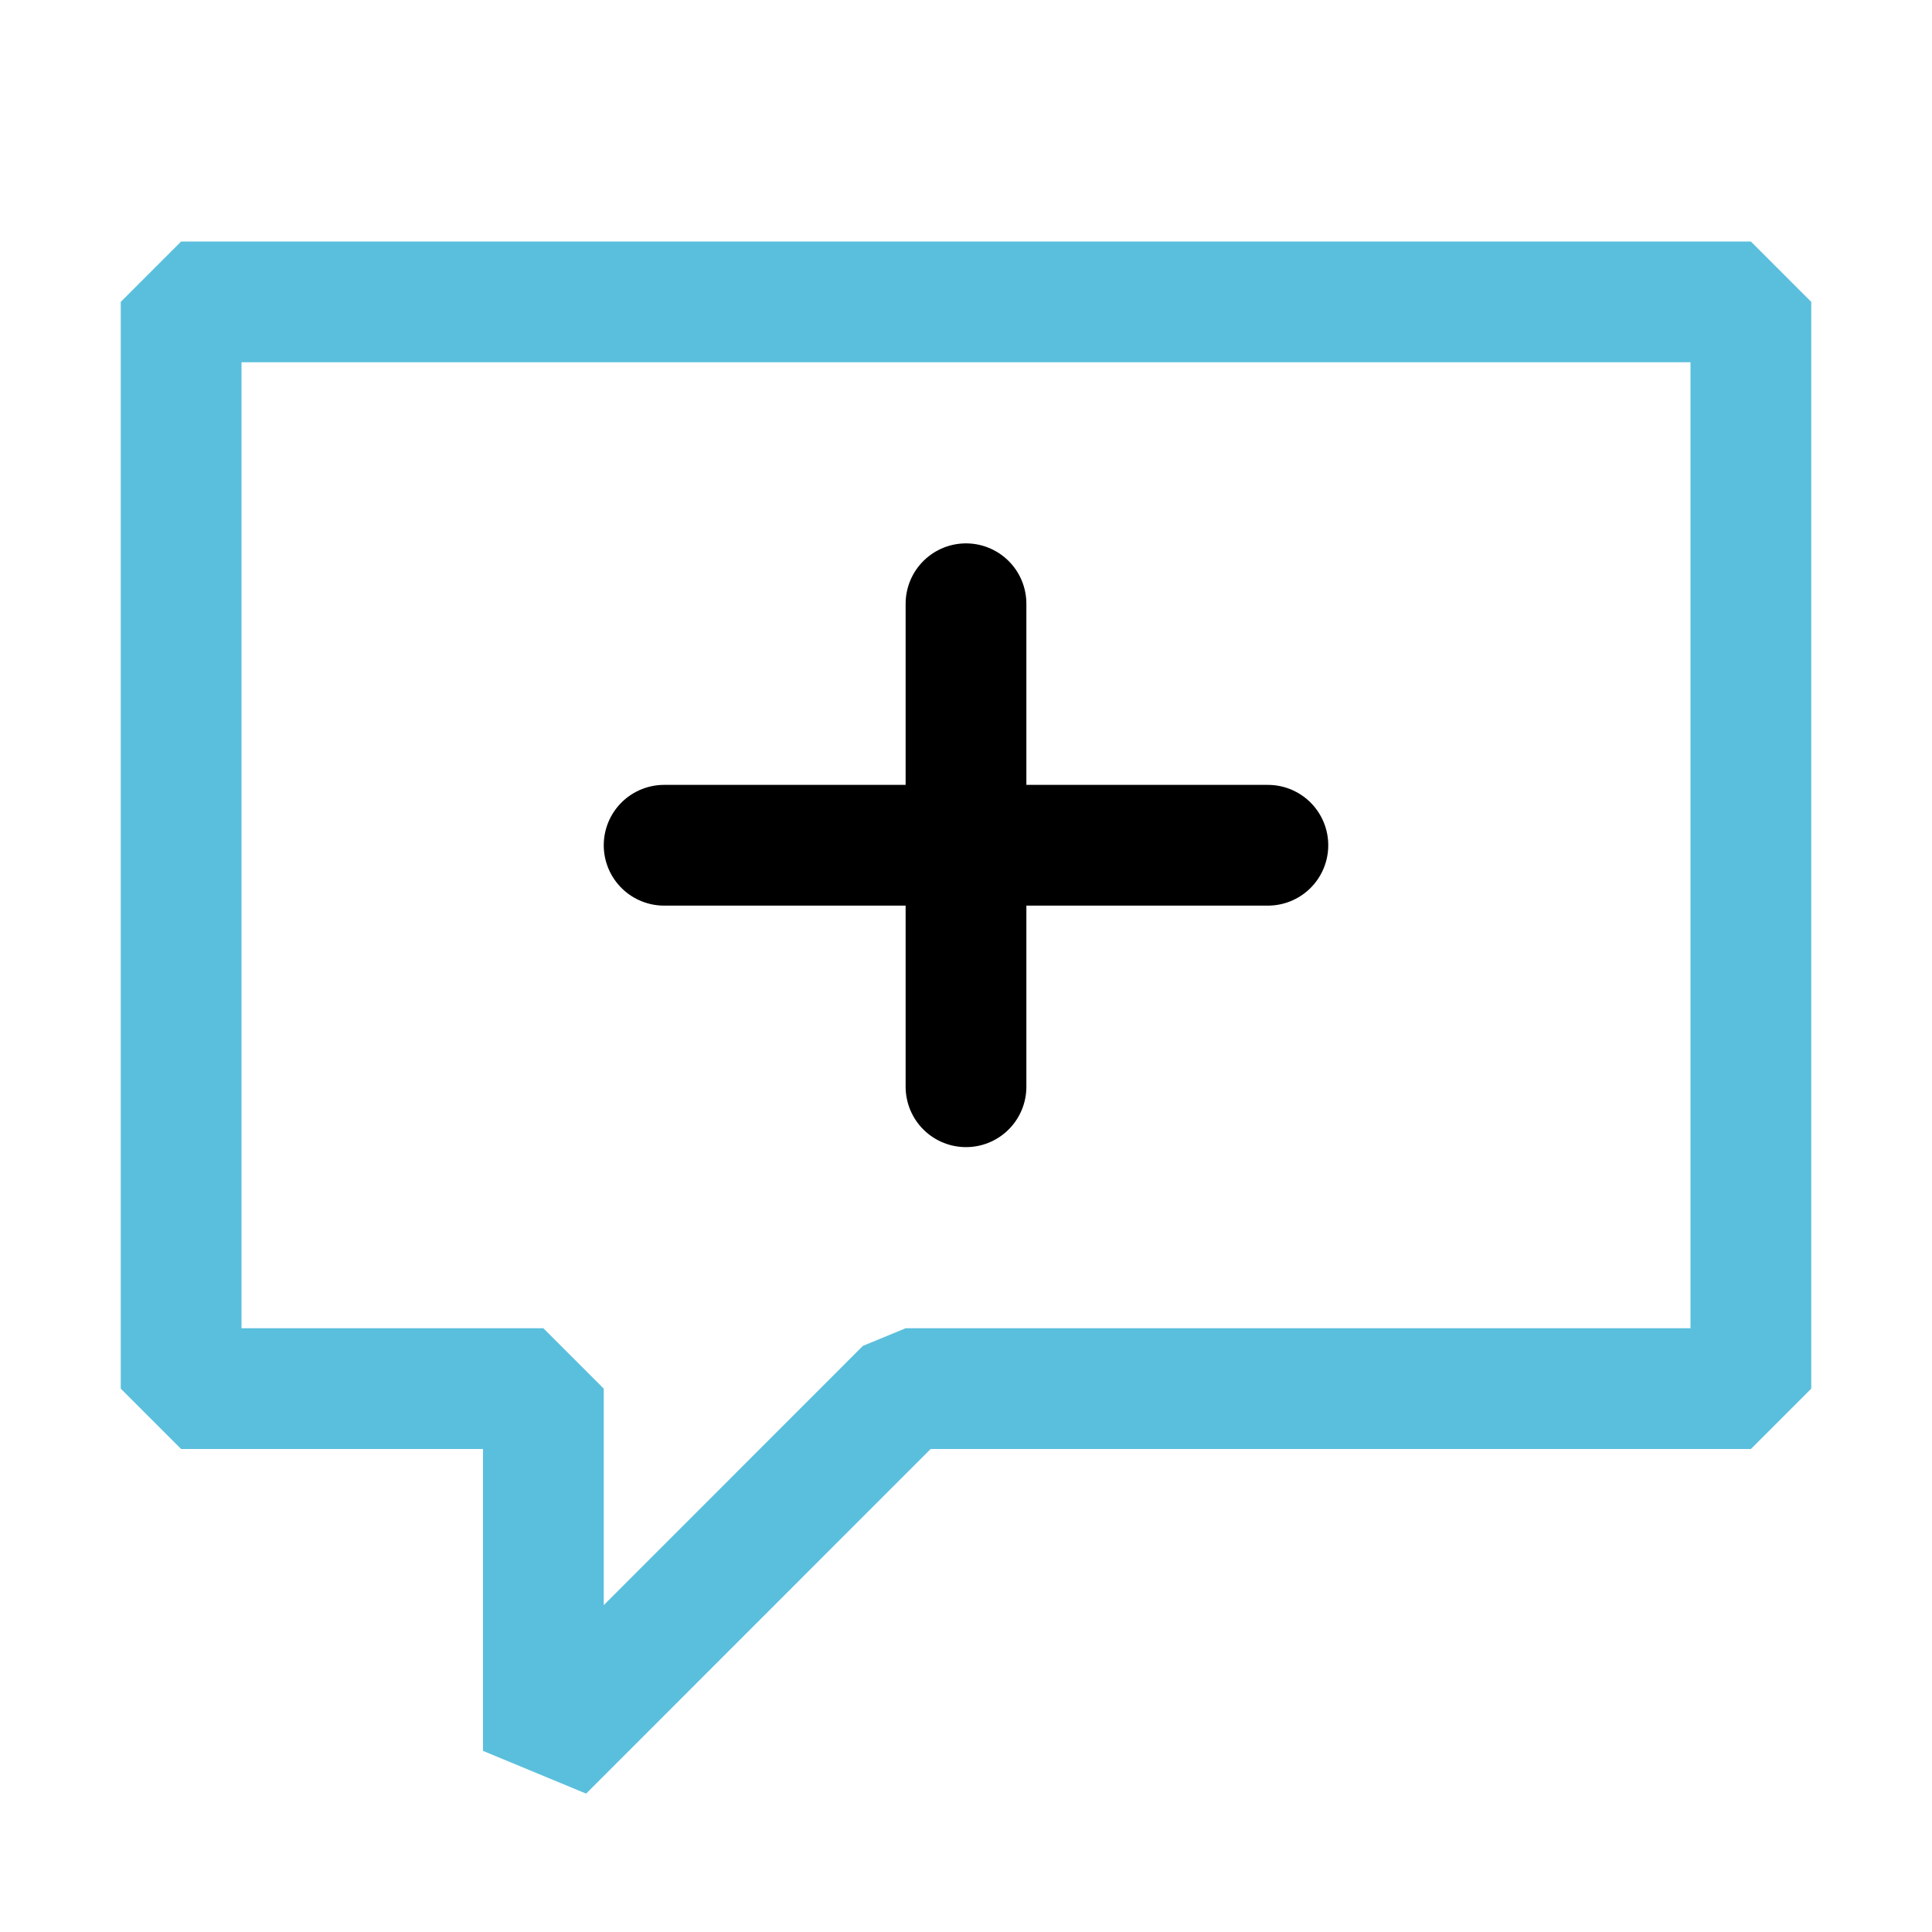
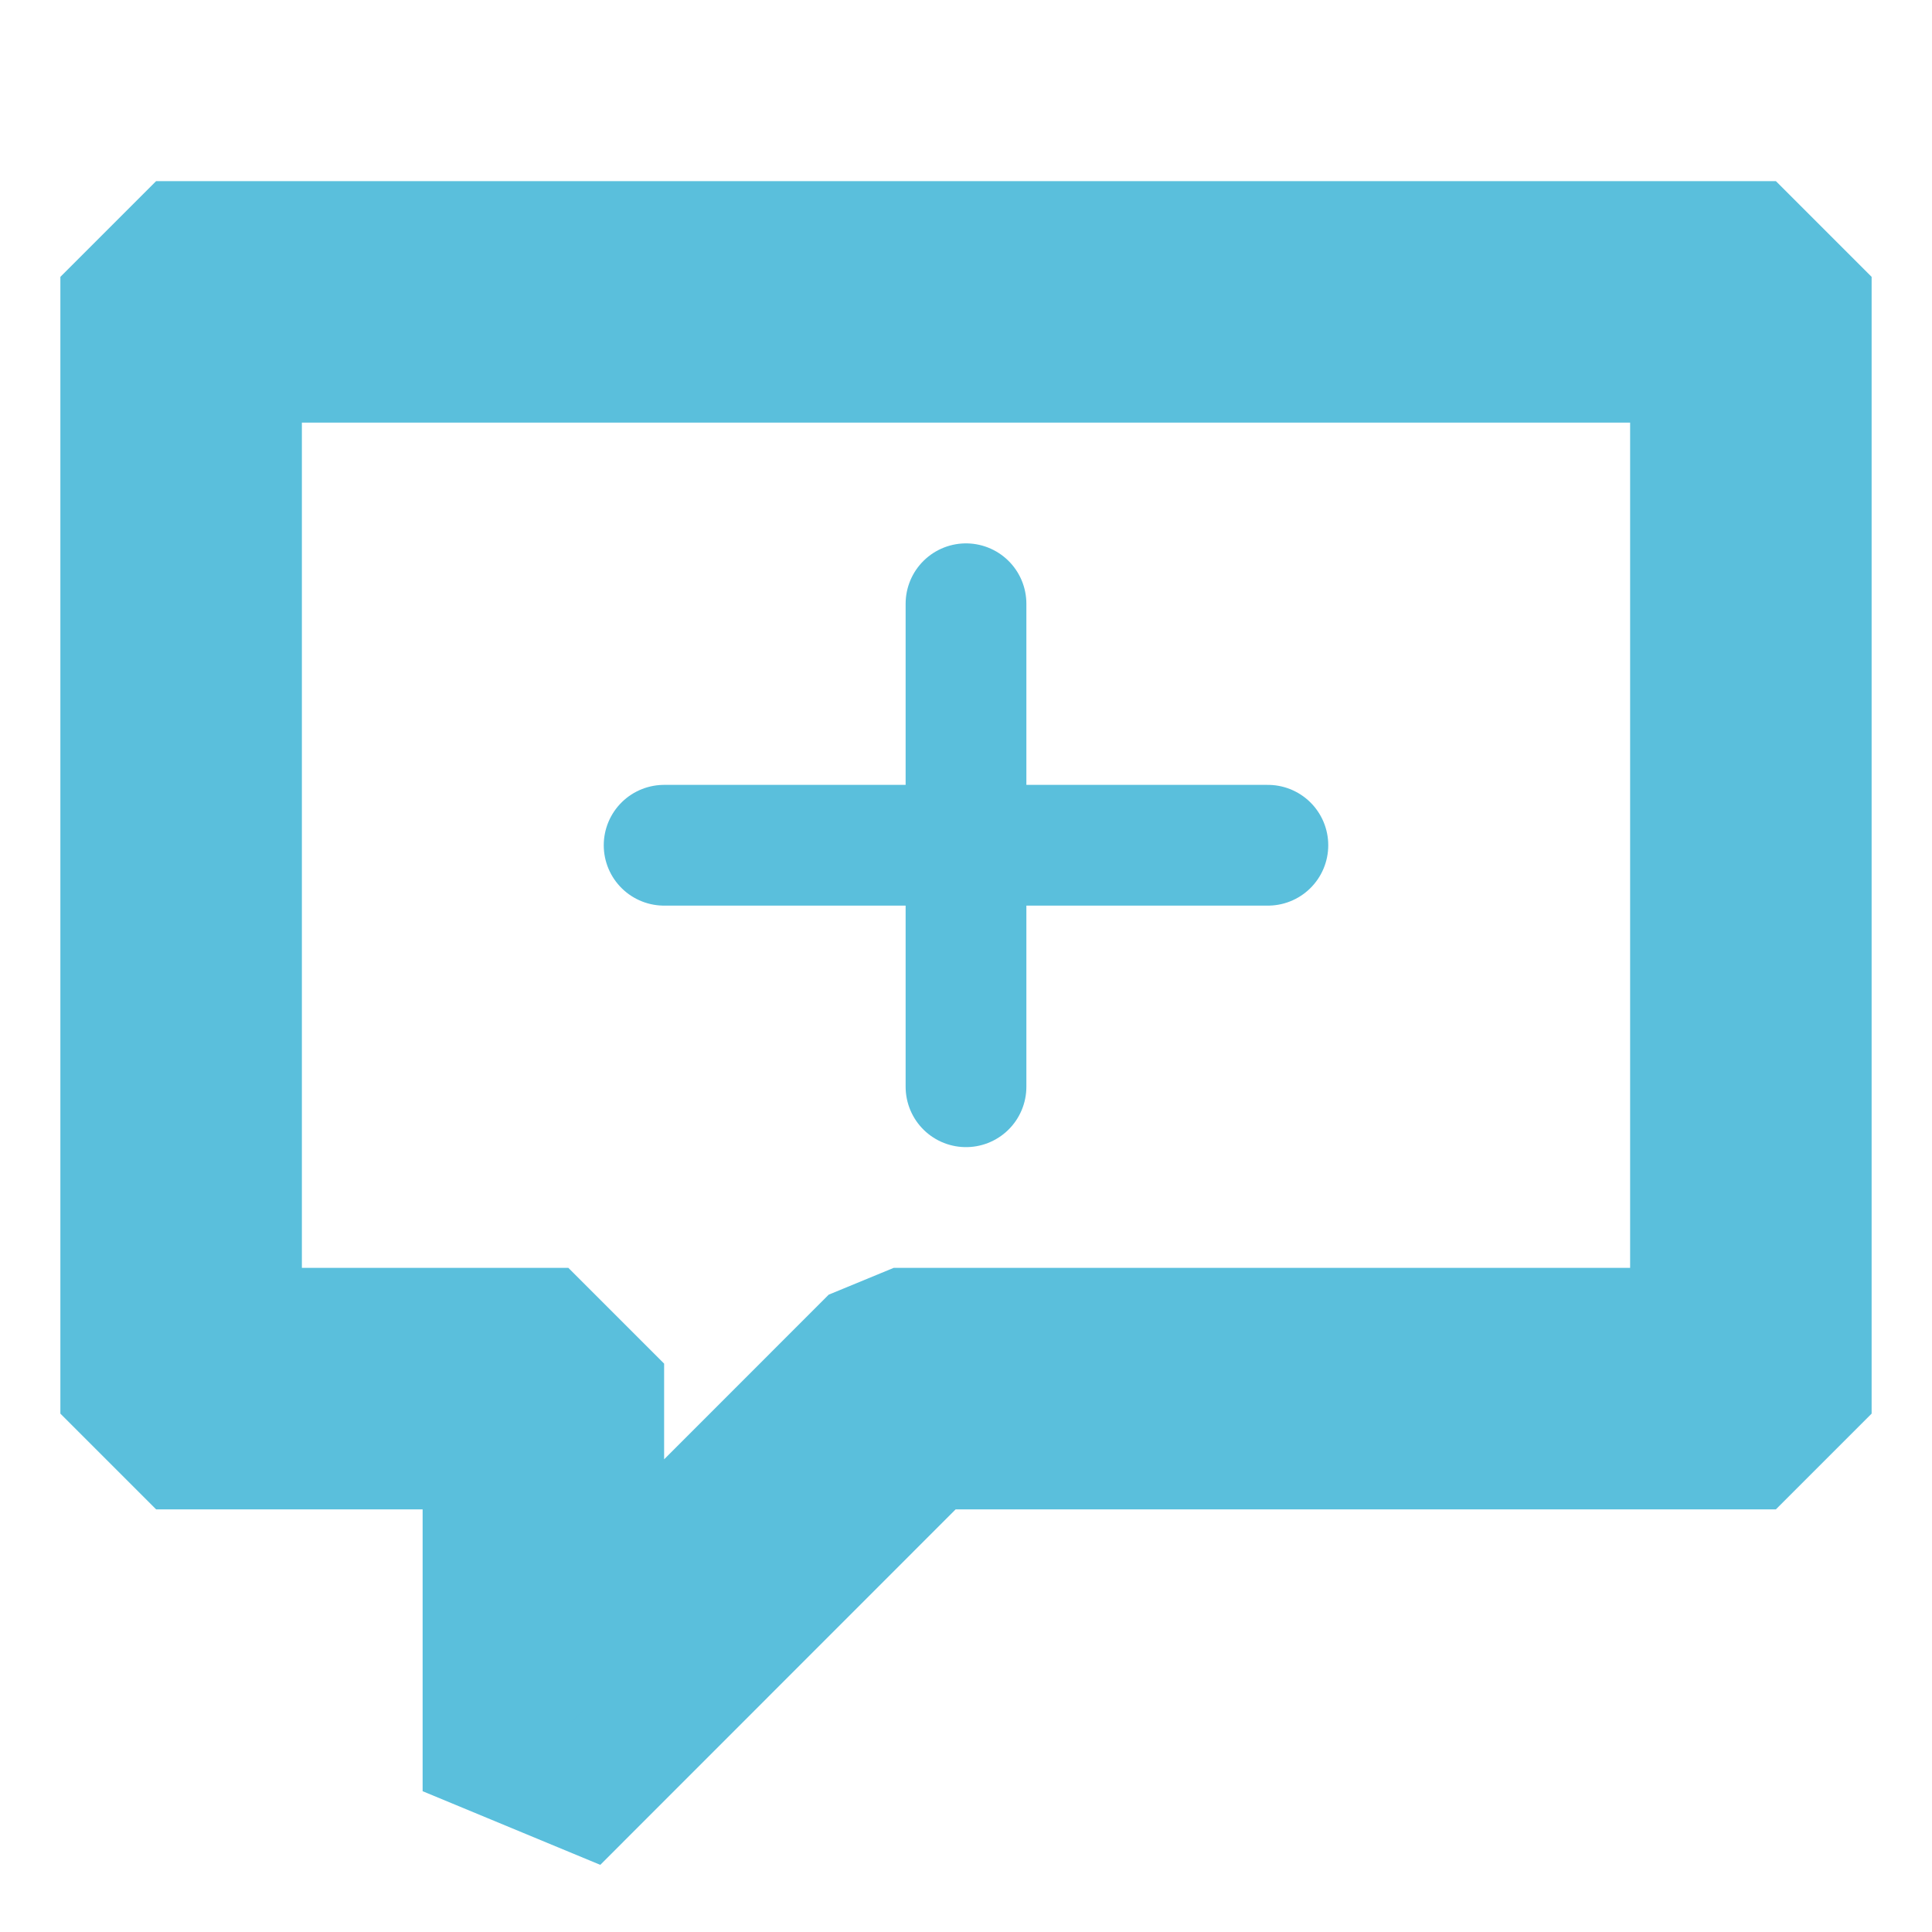
<svg xmlns="http://www.w3.org/2000/svg" fill="#5abfdc" viewBox="0 0 16 16">
  <g>
-     <path d="M14.5 2H1.5L1 2.5V11.5L1.5 12H4V14.5L4.854 14.854L7.707 12H14.5L15 11.5V2.5L14.5 2ZM14 11H7.5L7.146 11.146L5 13.293V11.5L4.5 11H2V3H14V11Z" />
-     <line x1="8" y1="5" x2="8" y2="9" stroke="currentColor" stroke-linecap="round" />
-     <line x1="5.5" y1="7" x2="10.5" y2="7" stroke="currentColor" stroke-linecap="round" />
+     <path stroke="#5abfdc" d="M14.5 2H1.5L1 2.5V11.5L1.5 12H4V14.5L4.854 14.854L7.707 12H14.5L15 11.5V2.5L14.5 2ZM14 11H7.5L7.146 11.146L5 13.293V11.5L4.5 11H2V3H14V11Z" />
+     <line x1="8" y1="5" x2="8" y2="9" stroke="#5abfdc" stroke-linecap="round" />
+     <line x1="5.5" y1="7" x2="10.5" y2="7" stroke="#5abfdc" stroke-linecap="round" />
  </g>
</svg>
